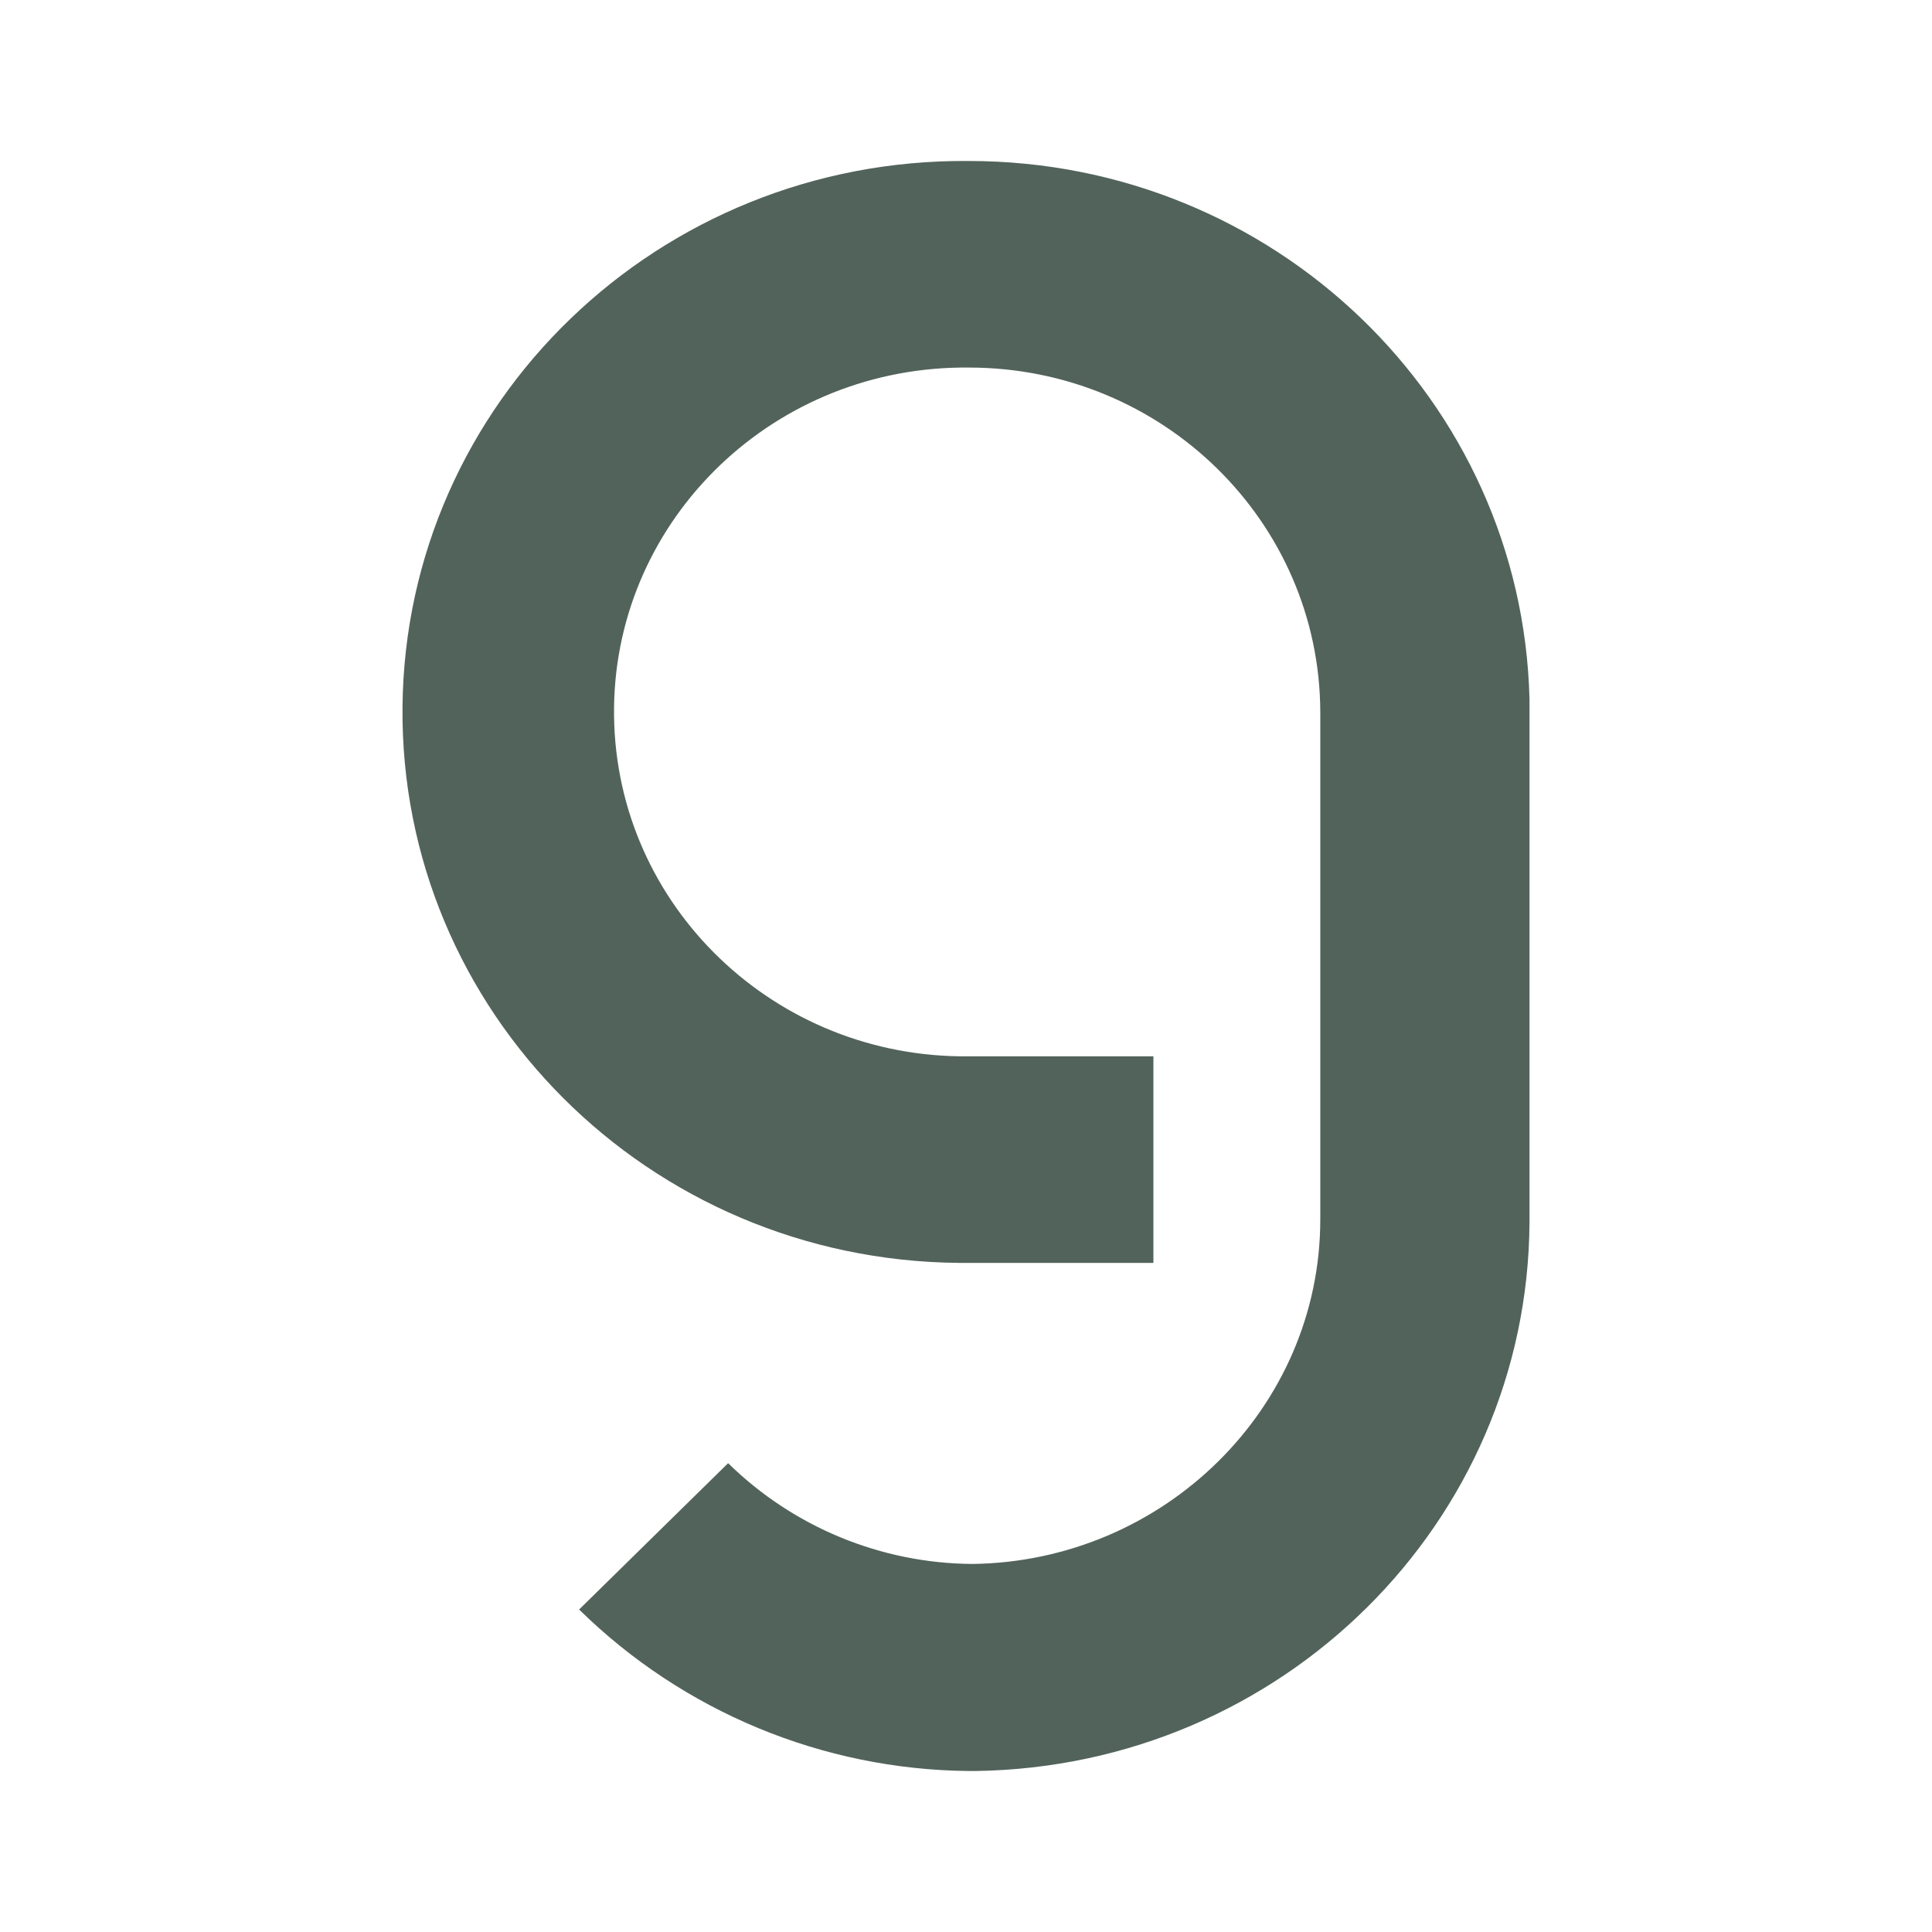
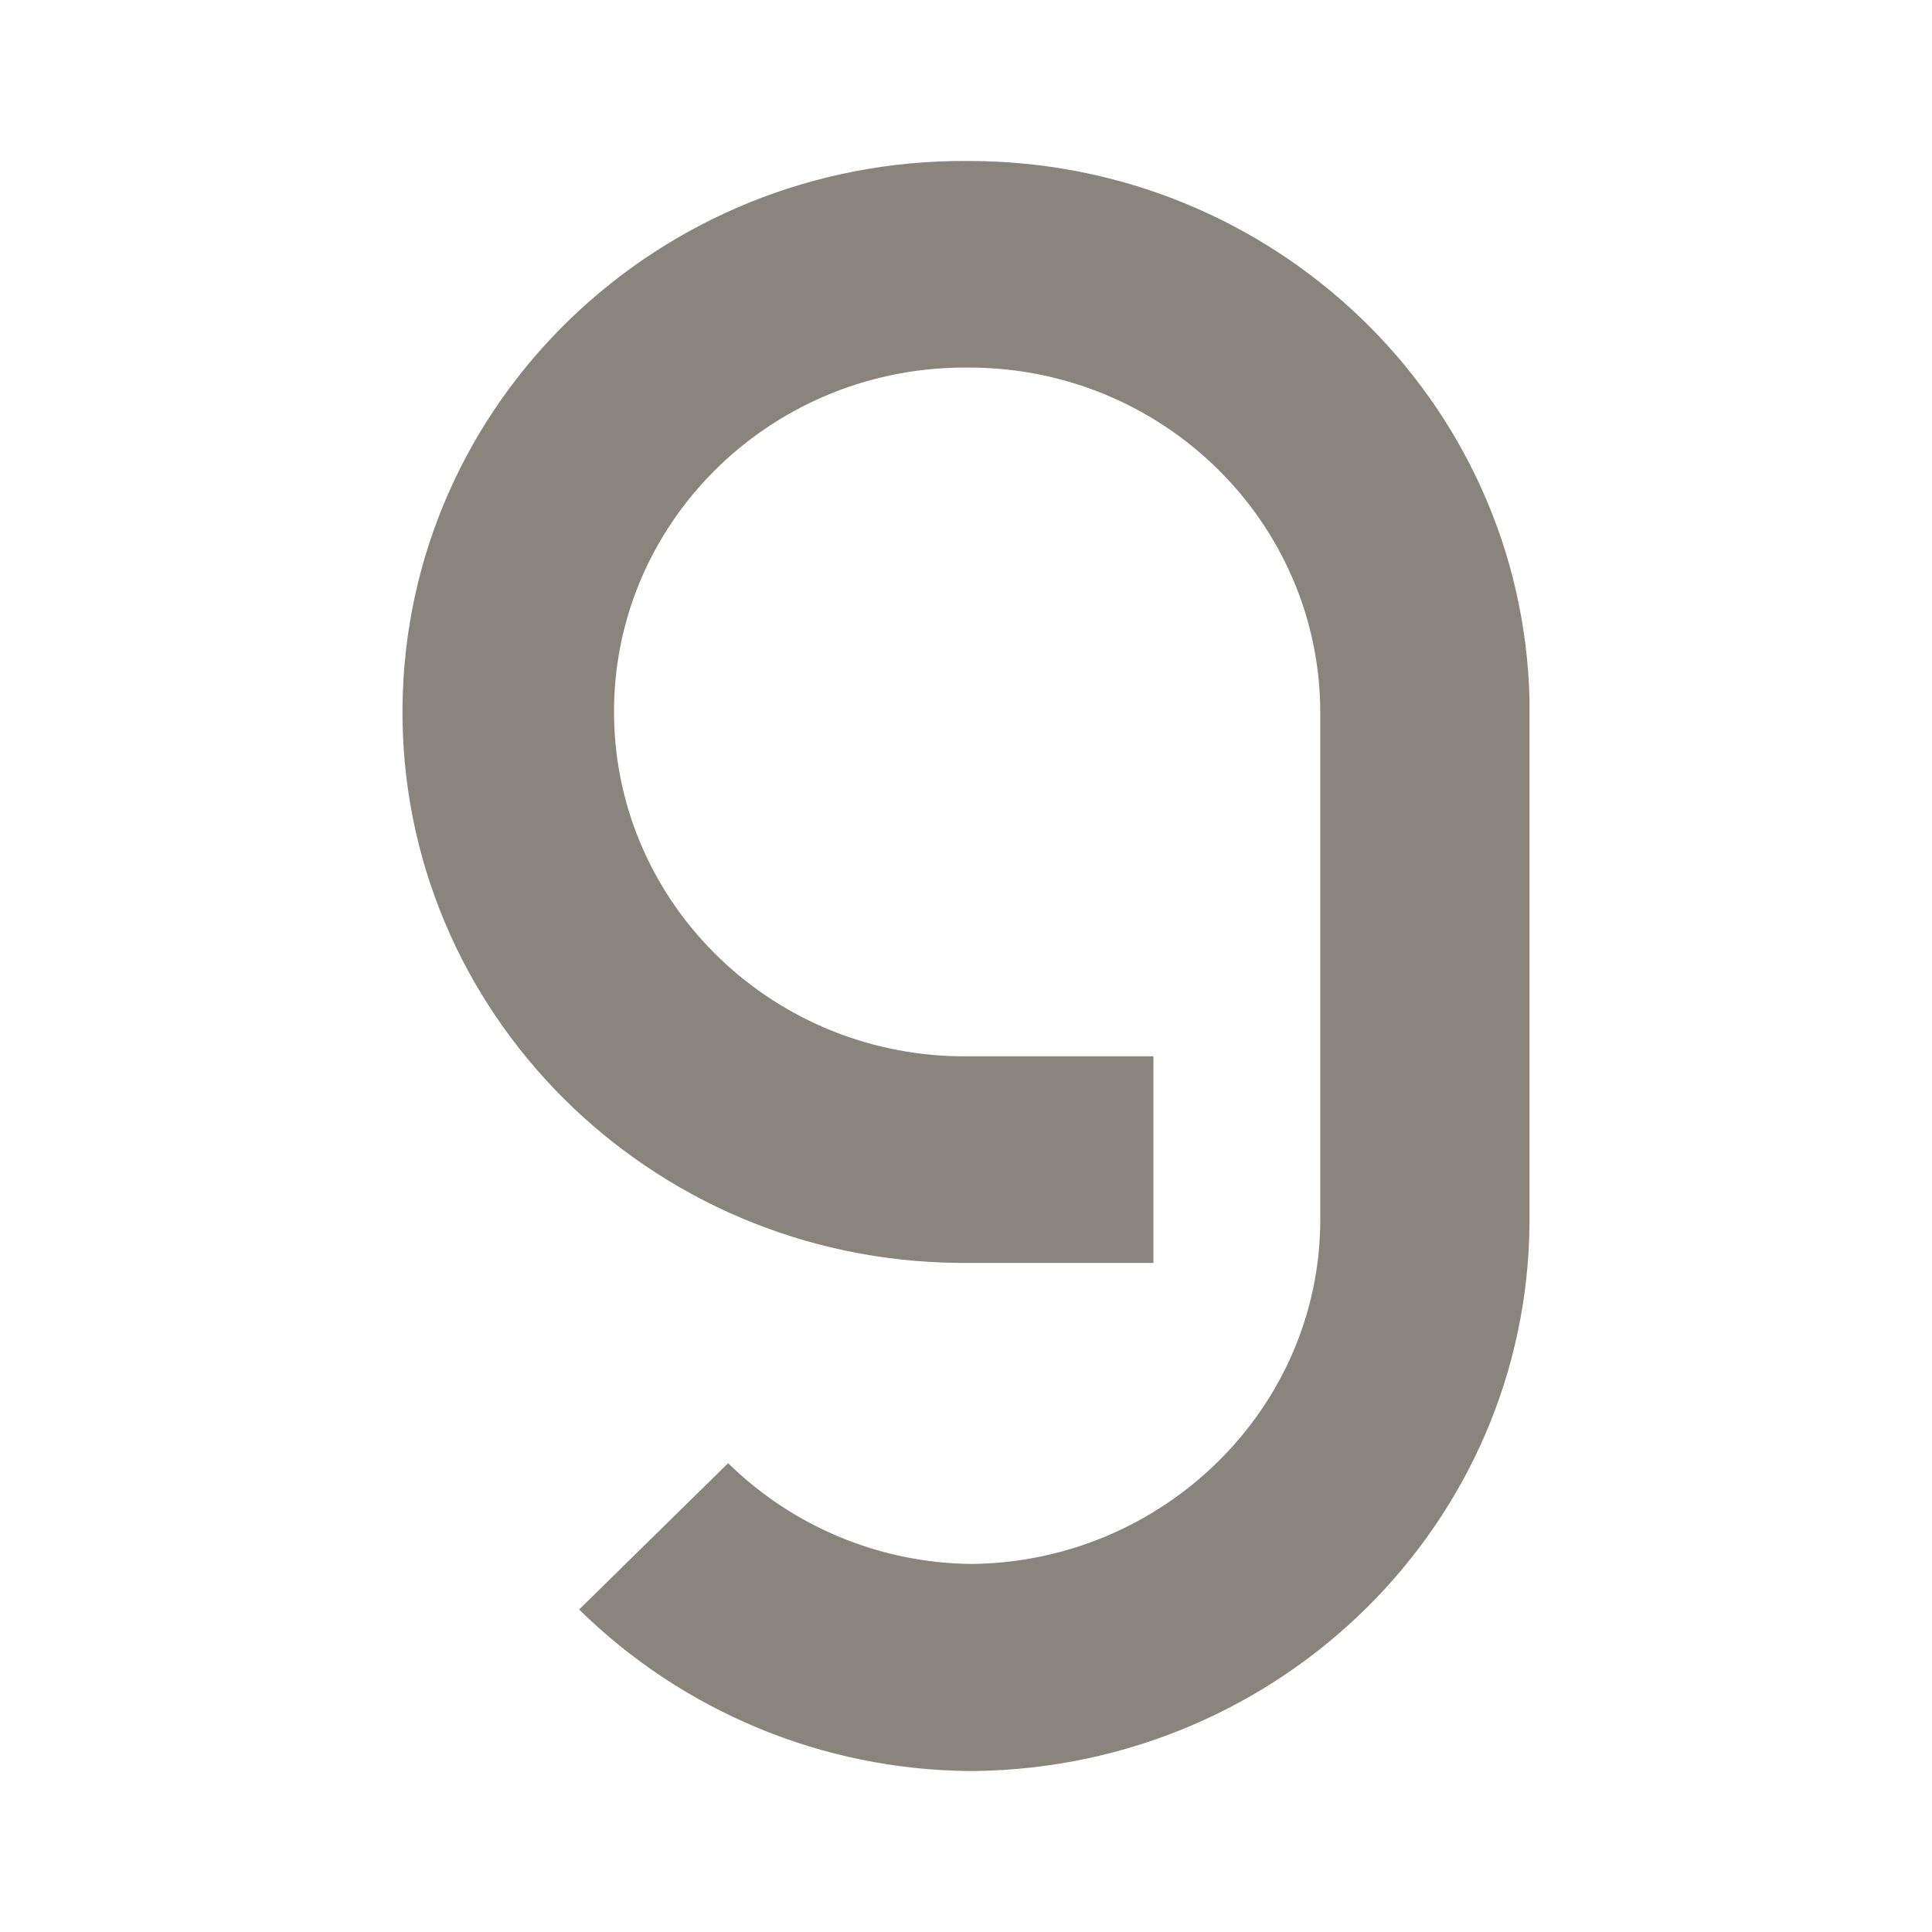
- <svg xmlns="http://www.w3.org/2000/svg" fill="#52635b" fill-rule="evenodd" height="32" viewBox="0 0 24 24" width="32">
+ <svg xmlns="http://www.w3.org/2000/svg" fill="#89847c" fill-rule="evenodd" height="32" viewBox="0 0 24 24" width="32">
  <path d="M12.036 2c-3.853-.035-7 3-7.036 6.781-.035 3.782 3.055 6.872 6.908 6.907h2.42v-2.566h-2.292c-2.407.028-4.38-1.866-4.408-4.23-.029-2.362 1.901-4.298 4.308-4.326h.1c2.407 0 4.358 1.915 4.365 4.278v6.305c0 2.342-1.944 4.25-4.323 4.279a4.375 4.375 0 01-3.033-1.252l-1.851 1.818A7 7 0 0012.029 22h.092c3.803-.056 6.858-3.083 6.879-6.816v-6.5C18.907 4.963 15.817 2 12.036 2z" />
</svg>
